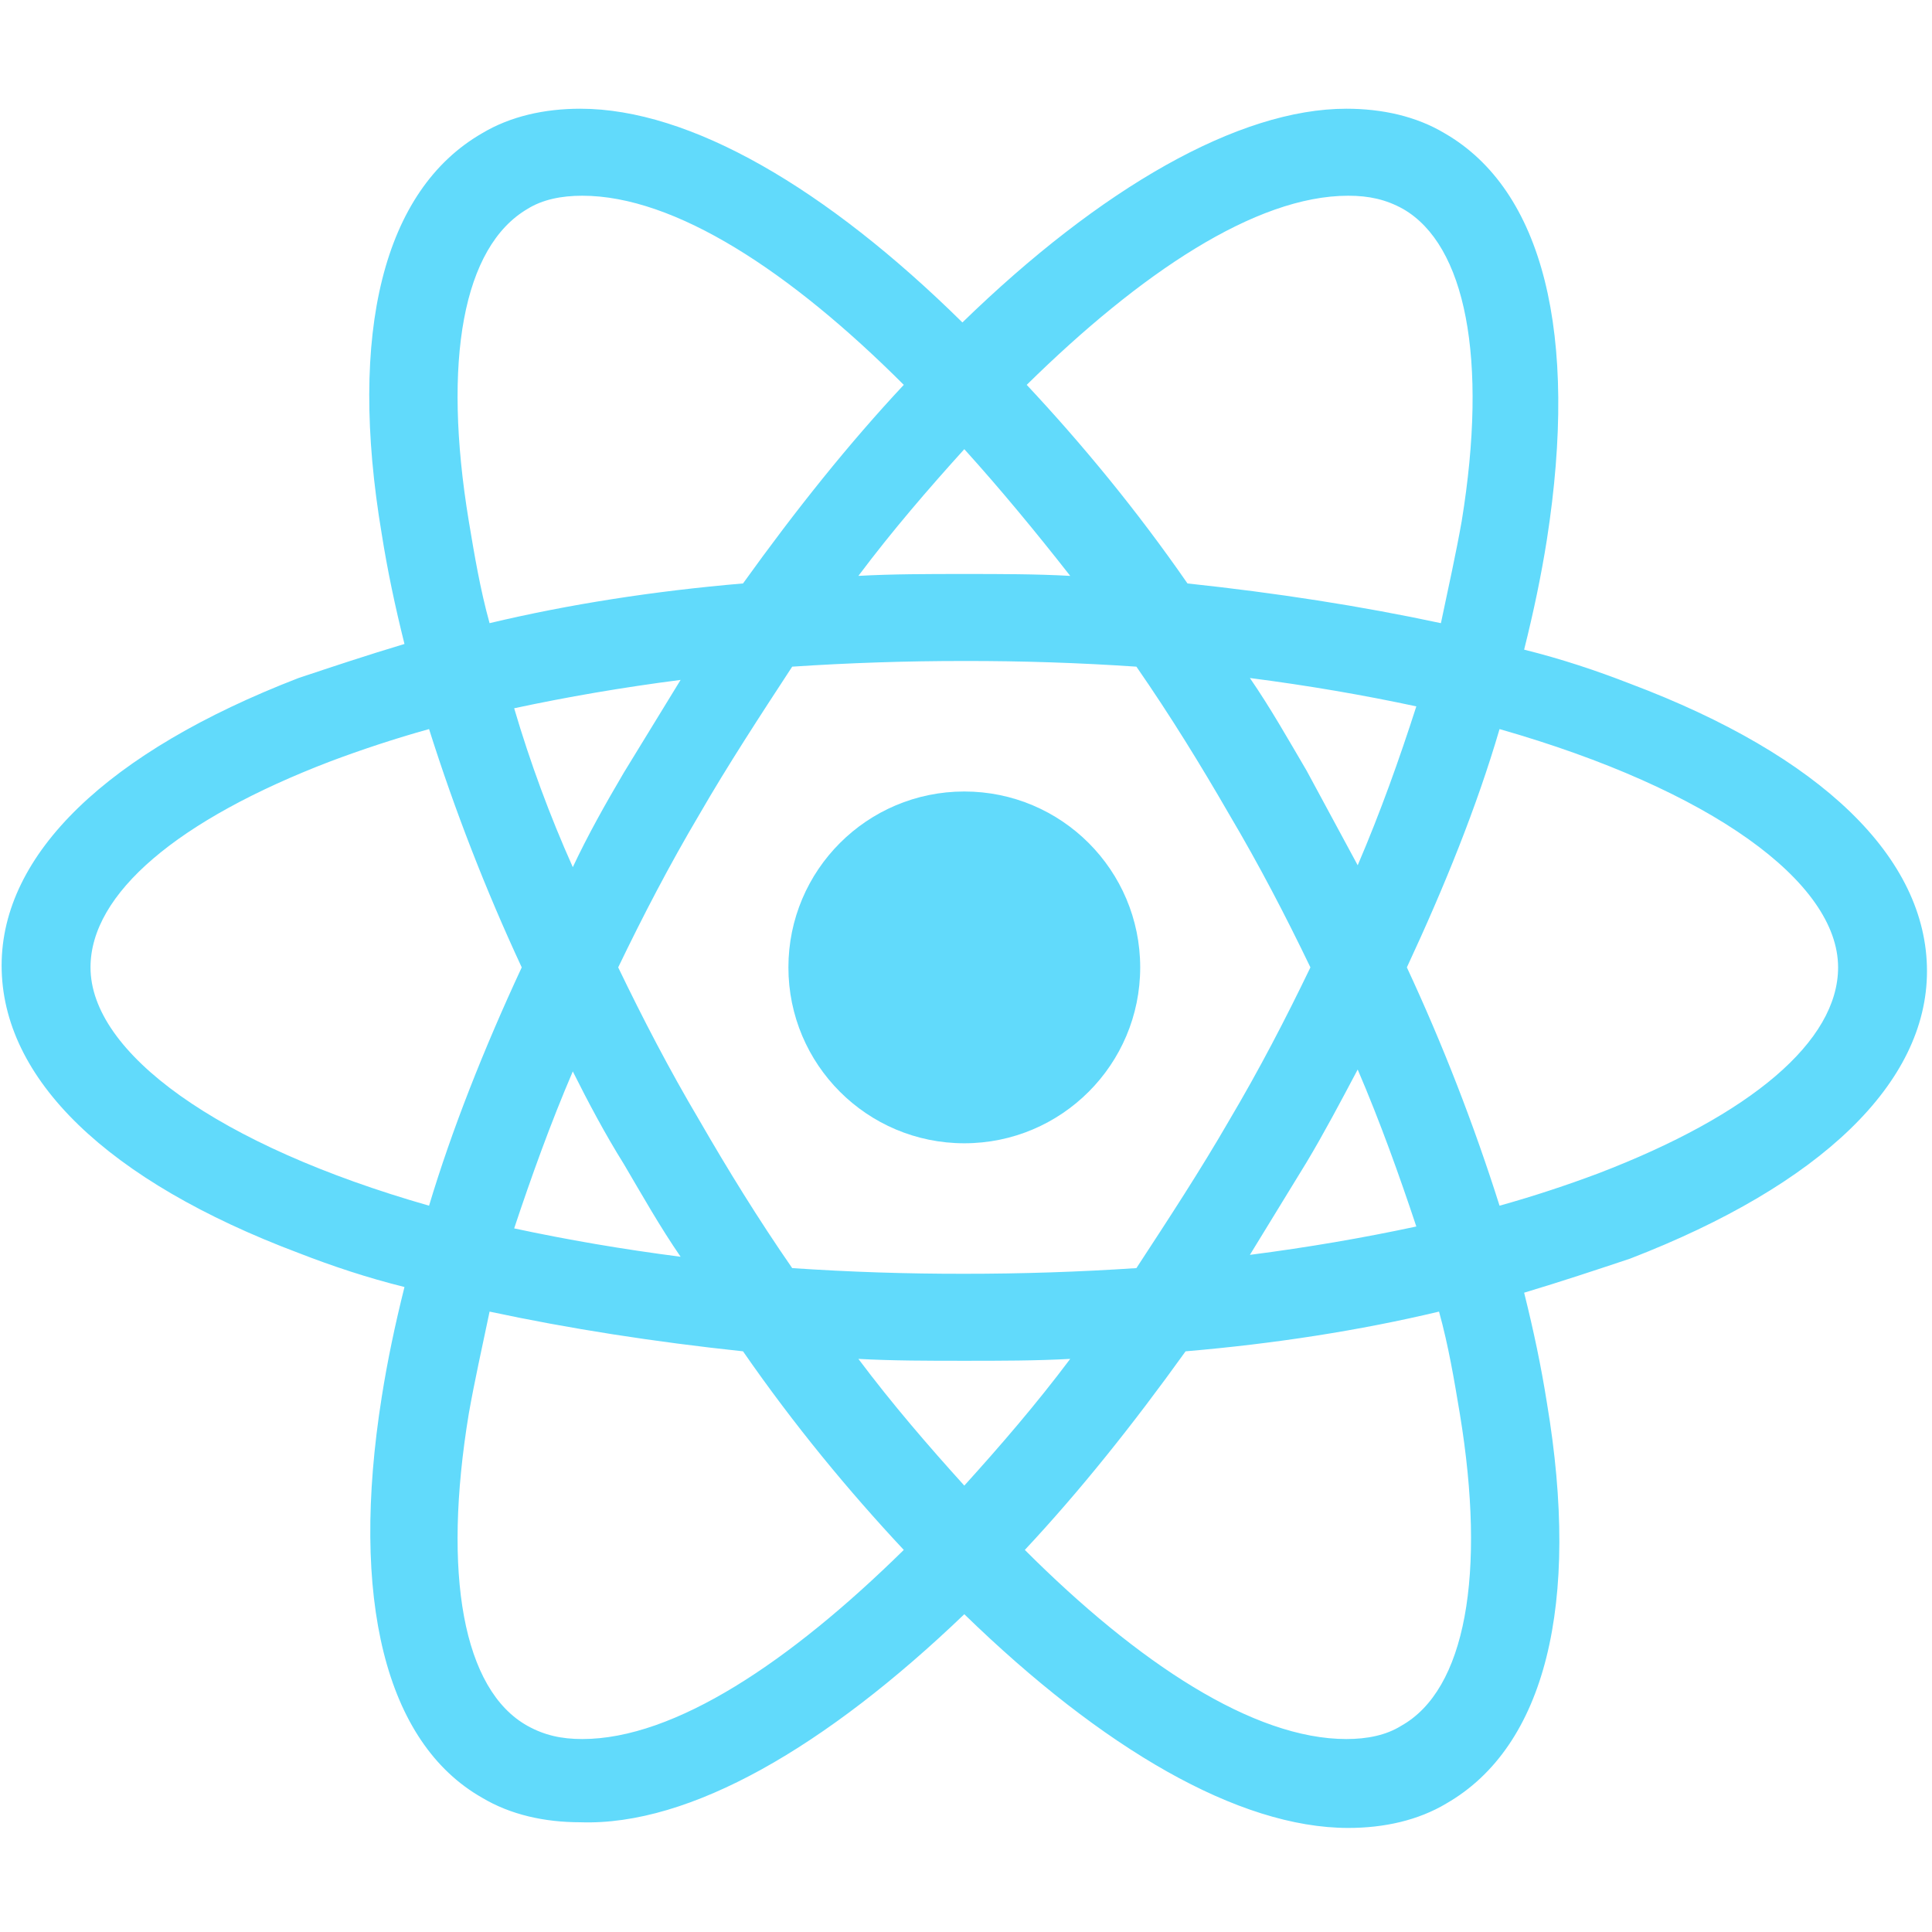
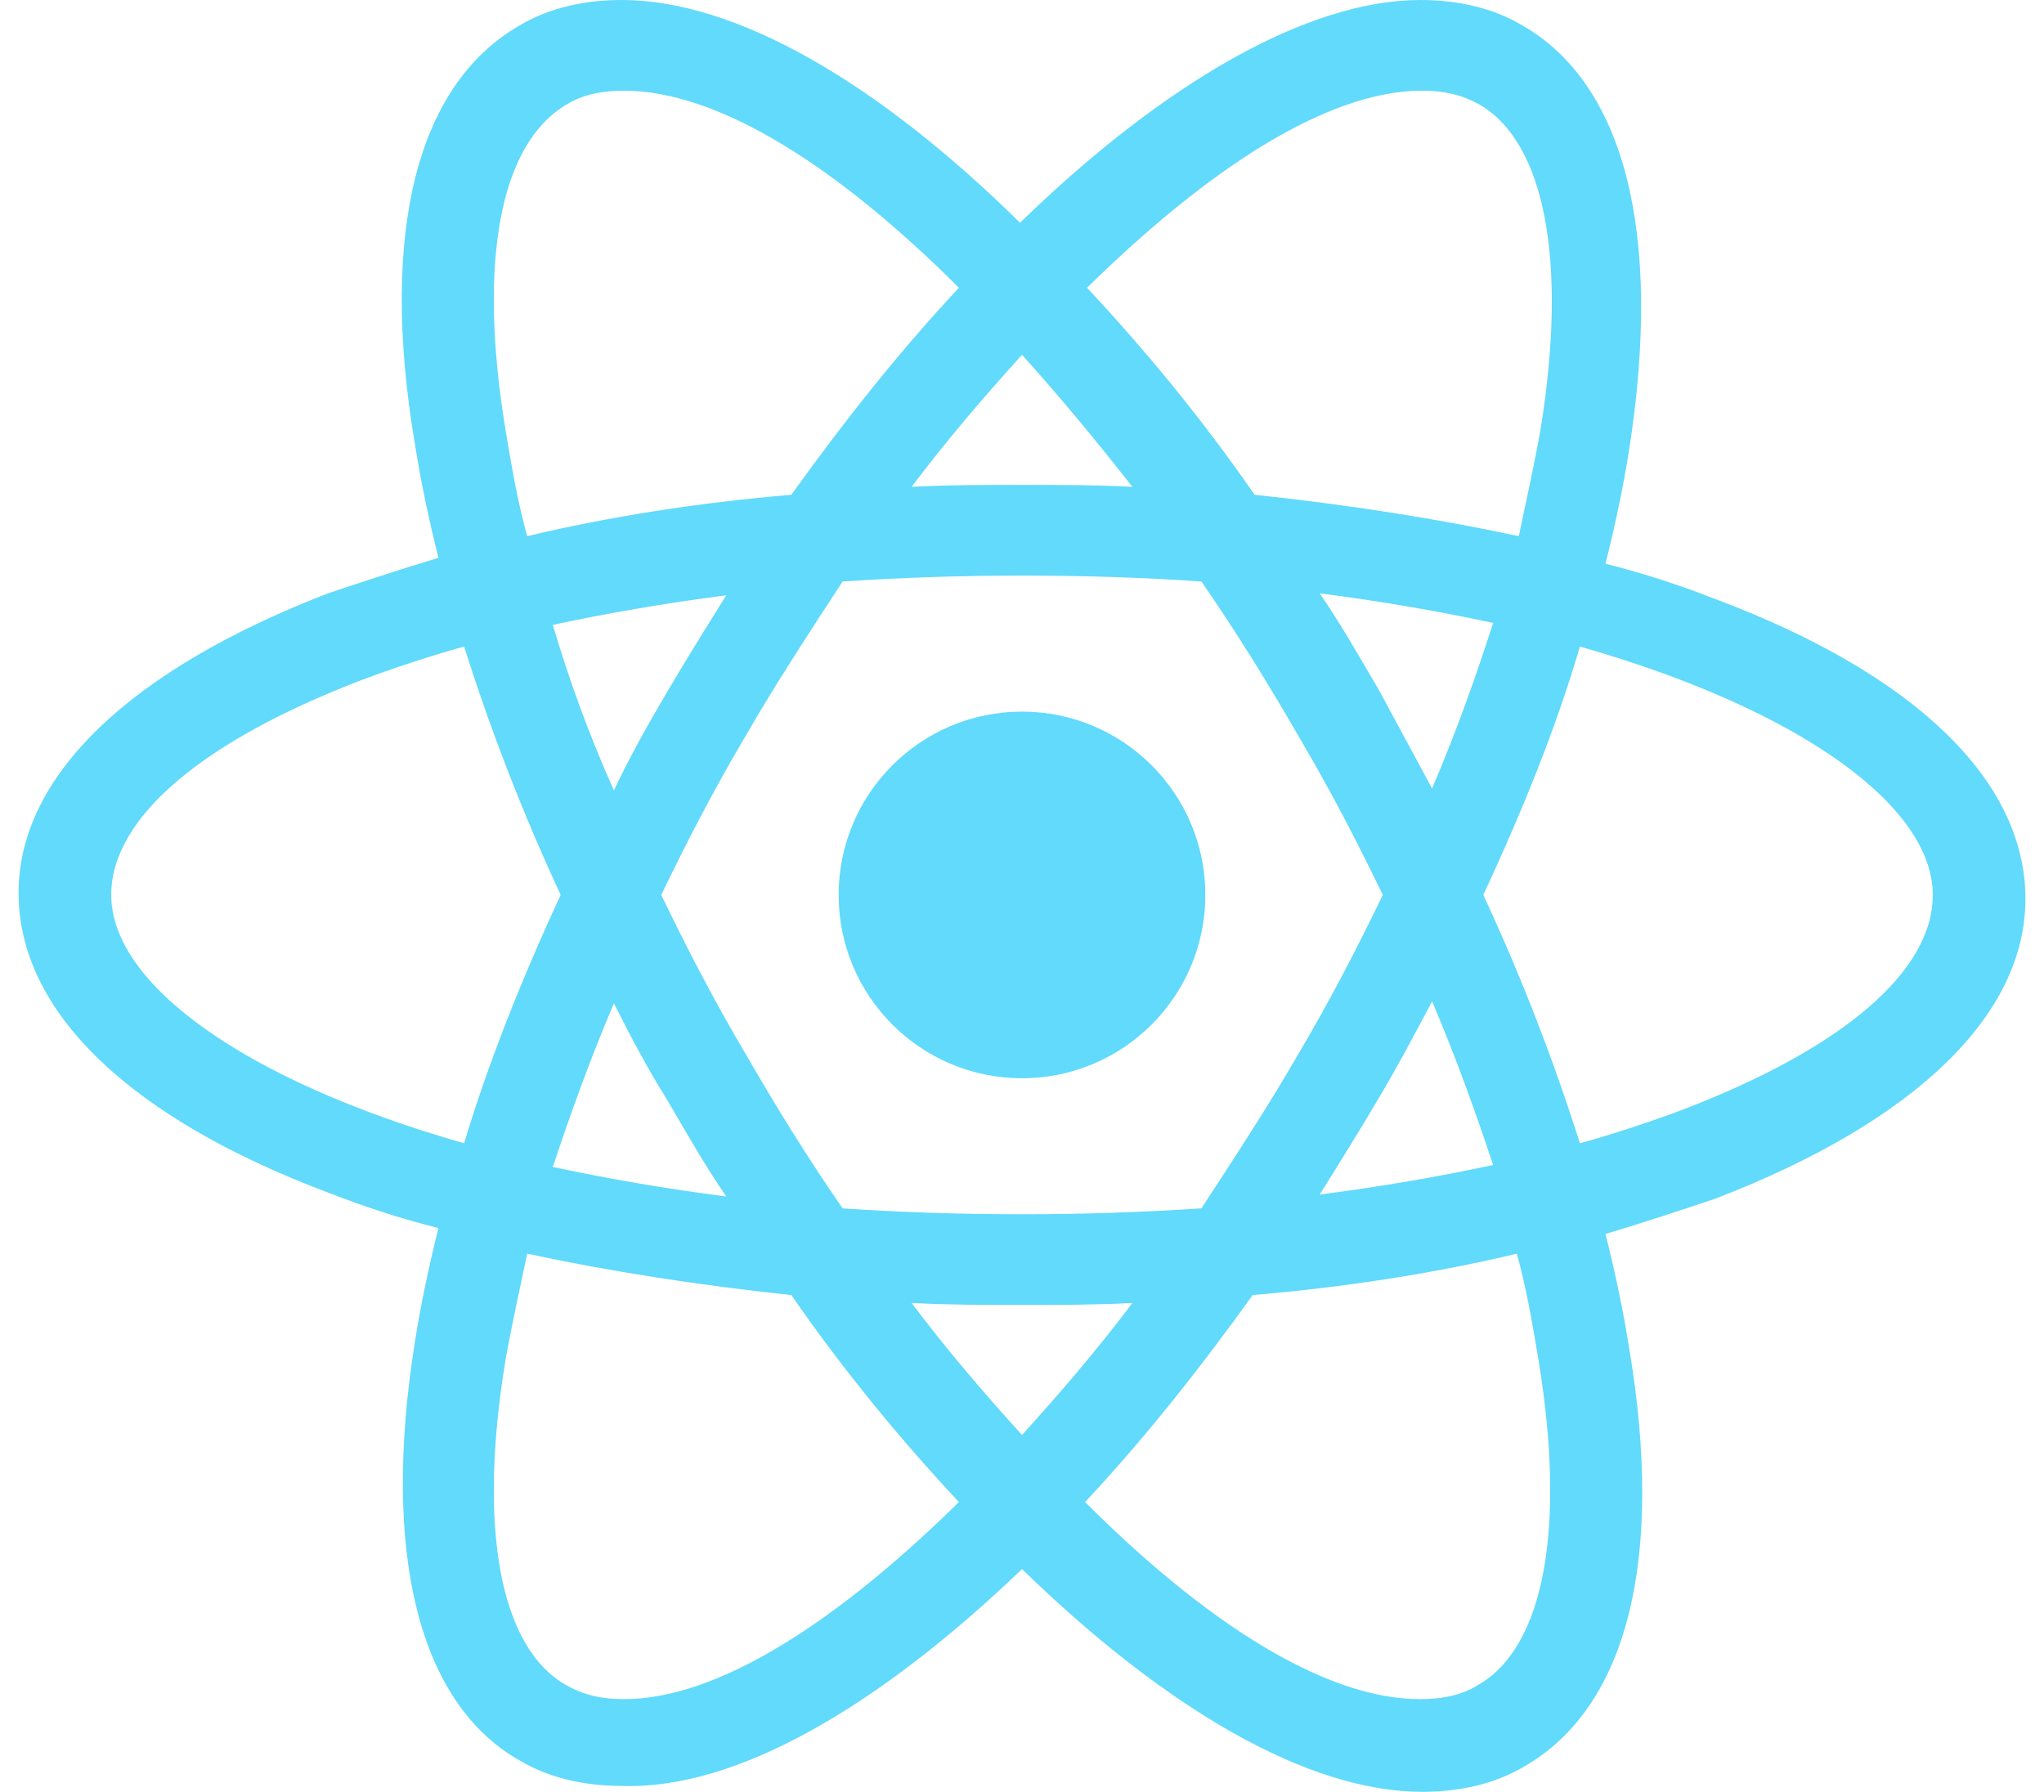
- <svg xmlns="http://www.w3.org/2000/svg" height="100%" viewBox="0 0 128 128" width="100%" fill-rule="evenodd" stroke-linejoin="round" stroke-miterlimit="2">
-   <g transform="matrix(1.25305 0 0 1.25305 -16.3076 4.57191)" fill="#61dafb">
-     <circle cx="64" cy="47.5" r="9.3" />
-     <path d="M64 81.7C71.3 88.8 78.5 93 84.3 93c1.9 0 3.7-.4 5.2-1.3 5.2-3 7.1-10.5 5.3-21.2-.3-1.9-.7-3.8-1.2-5.8 2-.6 3.8-1.2 5.6-1.8 10.1-3.9 15.7-9.3 15.7-15.2 0-6-5.6-11.4-15.7-15.2-1.8-.7-3.6-1.3-5.6-1.8.5-2 .9-3.9 1.2-5.8 1.7-10.9-.2-18.5-5.4-21.5-1.5-.9-3.3-1.3-5.2-1.3-5.7 0-13 4.2-20.3 11.3C56.7 6.3 49.5 2.1 43.7 2.1c-1.9 0-3.7.4-5.2 1.3-5.2 3-7.1 10.5-5.3 21.2.3 1.9.7 3.8 1.2 5.8-2 .6-3.8 1.2-5.6 1.8-10.1 3.9-15.7 9.3-15.7 15.2 0 6 5.6 11.4 15.7 15.2 1.8.7 3.6 1.3 5.6 1.8-.5 2-.9 3.9-1.2 5.8-1.7 10.7.2 18.3 5.3 21.2 1.5.9 3.3 1.3 5.2 1.3 5.8.2 13-4 20.3-11zm-5.6-13.5c1.8.1 3.7.1 5.6.1s3.8 0 5.6-.1c-1.8 2.4-3.7 4.6-5.6 6.7-1.9-2.1-3.8-4.3-5.6-6.7zM46 57.9c1 1.7 1.9 3.3 3 4.9-3.1-.4-6-.9-8.8-1.5.9-2.7 1.9-5.5 3.1-8.3.8 1.6 1.7 3.3 2.7 4.9zm-5.8-24.1c2.8-.6 5.7-1.1 8.8-1.5l-3 4.9c-1 1.7-1.9 3.3-2.7 5a66.85 66.85 0 0 1-3.1-8.4zm5.5 13.7c1.3-2.7 2.7-5.4 4.3-8.1 1.5-2.6 3.2-5.2 4.9-7.8a136.03 136.03 0 0 1 9.1-.3 131.69 131.69 0 0 1 9.1.3c1.8 2.6 3.4 5.2 4.9 7.8 1.6 2.7 3 5.4 4.3 8.1-1.3 2.7-2.7 5.4-4.3 8.1-1.5 2.6-3.2 5.2-4.9 7.8a136.03 136.03 0 0 1-9.1.3 131.69 131.69 0 0 1-9.1-.3c-1.8-2.6-3.4-5.2-4.9-7.8-1.6-2.7-3-5.4-4.3-8.1zm39.1-5.4l-2.7-5c-1-1.7-1.9-3.3-3-4.9 3.1.4 6 .9 8.8 1.5-.9 2.8-1.9 5.6-3.1 8.4zm0 10.8c1.2 2.8 2.2 5.6 3.1 8.3-2.8.6-5.7 1.1-8.8 1.5l3-4.9c.9-1.5 1.8-3.2 2.7-4.9zm2.3 34.7c-.8.5-1.8.7-2.9.7-4.9 0-11-4-17-10 2.9-3.1 5.7-6.6 8.5-10.5 4.7-.4 9.2-1.1 13.4-2.1.5 1.8.8 3.6 1.1 5.4 1.4 8.5.3 14.6-3.1 16.5zm5.2-52.7c11.2 3.2 17.9 8.1 17.9 12.6 0 3.9-4.6 7.8-12.7 10.9-1.6.6-3.4 1.2-5.2 1.7a105.1 105.1 0 0 0-4.9-12.6c2-4.3 3.7-8.5 4.9-12.6zm-8-28.2c1.1 0 2 .2 2.9.7 3.3 1.9 4.5 7.9 3.1 16.5-.3 1.7-.7 3.5-1.1 5.4-4.2-.9-8.7-1.6-13.4-2.1-2.7-3.9-5.6-7.4-8.5-10.5 6-5.9 12.1-10 17-10zM69.6 26.8c-1.8-.1-3.7-.1-5.6-.1s-3.8 0-5.6.1c1.8-2.4 3.7-4.6 5.6-6.7 1.9 2.1 3.8 4.4 5.6 6.7zM40.9 7.4c.8-.5 1.8-.7 2.9-.7 4.9 0 11 4 17 10-2.9 3.1-5.7 6.6-8.5 10.5-4.7.4-9.2 1.1-13.4 2.1-.5-1.8-.8-3.6-1.1-5.4-1.4-8.5-.3-14.5 3.1-16.5zm-5.2 52.7C24.5 56.9 17.8 52 17.8 47.5c0-3.9 4.6-7.8 12.7-10.9 1.6-.6 3.4-1.2 5.2-1.7a105.1 105.1 0 0 0 4.9 12.6c-2 4.3-3.7 8.6-4.9 12.6zm2.1 11c.3-1.7.7-3.5 1.1-5.4 4.2.9 8.7 1.6 13.4 2.1 2.7 3.9 5.6 7.4 8.5 10.5-6 5.9-12.1 10-17 10-1.1 0-2-.2-2.9-.7-3.4-1.9-4.5-8-3.1-16.5z" fill-rule="nonzero" />
-   </g>
+ <svg xmlns="http://www.w3.org/2000/svg" width="73" height="64" viewBox="0 0 73 64" fill="none">
+   <path d="M36.5 38.513C40.116 38.513 43.048 35.581 43.048 31.965C43.048 28.349 40.116 25.417 36.5 25.417C32.884 25.417 29.952 28.349 29.952 31.965C29.952 35.581 32.884 38.513 36.5 38.513Z" fill="#61DAFB" />
+   <path d="M36.5 56.044C41.64 61.043 46.709 64 50.793 64C52.13 64 53.398 63.718 54.454 63.085C58.115 60.972 59.453 55.692 58.185 48.158C57.974 46.821 57.693 45.483 57.34 44.075C58.749 43.652 60.016 43.23 61.283 42.807C68.394 40.062 72.337 36.26 72.337 32.106C72.337 27.881 68.394 24.079 61.283 21.404C60.016 20.911 58.749 20.488 57.34 20.136C57.693 18.728 57.974 17.39 58.185 16.053C59.382 8.378 58.045 3.027 54.383 0.915C53.327 0.282 52.06 0 50.722 0C46.709 0 41.569 2.957 36.43 7.956C31.36 2.957 26.291 0 22.207 0C20.87 0 19.602 0.282 18.546 0.915C14.885 3.027 13.547 8.308 14.815 15.842C15.026 17.179 15.307 18.517 15.659 19.925C14.251 20.348 12.984 20.77 11.717 21.192C4.606 23.938 0.663 27.74 0.663 31.894C0.663 36.119 4.606 39.921 11.717 42.596C12.984 43.089 14.251 43.512 15.659 43.864C15.307 45.272 15.026 46.609 14.815 47.947C13.618 55.481 14.955 60.832 18.546 62.873C19.602 63.507 20.87 63.789 22.207 63.789C26.291 63.93 31.36 60.972 36.5 56.044ZM32.557 46.539C33.825 46.609 35.162 46.609 36.5 46.609C37.838 46.609 39.175 46.609 40.443 46.539C39.175 48.229 37.838 49.778 36.5 51.256C35.162 49.778 33.825 48.229 32.557 46.539ZM23.827 39.287C24.531 40.484 25.165 41.611 25.939 42.737C23.756 42.455 21.715 42.103 19.743 41.681C20.377 39.78 21.081 37.809 21.926 35.837C22.489 36.964 23.123 38.161 23.827 39.287ZM19.743 22.319C21.715 21.897 23.756 21.545 25.939 21.263C25.235 22.389 24.531 23.516 23.827 24.713C23.123 25.91 22.489 27.036 21.926 28.233C21.01 26.191 20.306 24.22 19.743 22.319ZM23.616 31.965C24.531 30.064 25.517 28.163 26.643 26.262C27.699 24.431 28.896 22.601 30.093 20.77C32.205 20.629 34.317 20.559 36.5 20.559C38.753 20.559 40.865 20.629 42.907 20.77C44.174 22.601 45.301 24.431 46.357 26.262C47.483 28.163 48.469 30.064 49.385 31.965C48.469 33.866 47.483 35.767 46.357 37.668C45.301 39.498 44.104 41.329 42.907 43.16C40.795 43.3 38.683 43.371 36.5 43.371C34.247 43.371 32.135 43.3 30.093 43.16C28.826 41.329 27.699 39.498 26.643 37.668C25.517 35.767 24.531 33.866 23.616 31.965ZM51.145 28.163L49.244 24.642C48.54 23.445 47.906 22.319 47.132 21.192C49.314 21.474 51.356 21.826 53.327 22.249C52.694 24.22 51.989 26.191 51.145 28.163ZM51.145 35.767C51.989 37.738 52.694 39.71 53.327 41.611C51.356 42.033 49.314 42.385 47.132 42.667C47.836 41.54 48.54 40.414 49.244 39.217C49.877 38.161 50.511 36.964 51.145 35.767ZM52.764 60.198C52.201 60.55 51.497 60.691 50.722 60.691C47.272 60.691 42.977 57.875 38.753 53.65C40.795 51.468 42.766 49.003 44.738 46.257C48.047 45.976 51.215 45.483 54.172 44.779C54.524 46.046 54.735 47.313 54.947 48.581C55.932 54.566 55.158 58.86 52.764 60.198ZM56.425 23.093C64.311 25.346 69.028 28.797 69.028 31.965C69.028 34.711 65.789 37.456 60.086 39.639C58.96 40.062 57.693 40.484 56.425 40.836C55.51 37.949 54.383 34.992 52.975 31.965C54.383 28.937 55.58 25.98 56.425 23.093ZM50.793 3.239C51.567 3.239 52.201 3.38 52.834 3.732C55.158 5.069 56.003 9.294 55.017 15.349C54.806 16.546 54.524 17.813 54.243 19.151C51.285 18.517 48.117 18.024 44.808 17.672C42.907 14.926 40.865 12.462 38.823 10.279C43.048 6.125 47.343 3.239 50.793 3.239ZM40.443 17.39C39.175 17.32 37.838 17.32 36.5 17.32C35.162 17.32 33.825 17.32 32.557 17.39C33.825 15.701 35.162 14.152 36.5 12.673C37.838 14.152 39.175 15.771 40.443 17.39ZM20.236 3.732C20.799 3.38 21.503 3.239 22.278 3.239C25.728 3.239 30.023 6.055 34.247 10.279C32.205 12.462 30.234 14.926 28.262 17.672C24.953 17.954 21.785 18.447 18.828 19.151C18.476 17.883 18.265 16.616 18.053 15.349C17.068 9.364 17.842 5.14 20.236 3.732ZM16.575 40.836C8.689 38.583 3.972 35.133 3.972 31.965C3.972 29.219 7.211 26.473 12.914 24.29C14.04 23.868 15.307 23.445 16.575 23.093C17.49 25.98 18.617 28.937 20.025 31.965C18.617 34.992 17.42 38.02 16.575 40.836ZM18.053 48.581C18.265 47.384 18.546 46.117 18.828 44.779C21.785 45.413 24.953 45.905 28.262 46.257C30.163 49.003 32.205 51.468 34.247 53.65C30.023 57.804 25.728 60.691 22.278 60.691C21.503 60.691 20.87 60.55 20.236 60.198C17.842 58.86 17.068 54.566 18.053 48.581Z" fill="#61DAFB" />
</svg>
